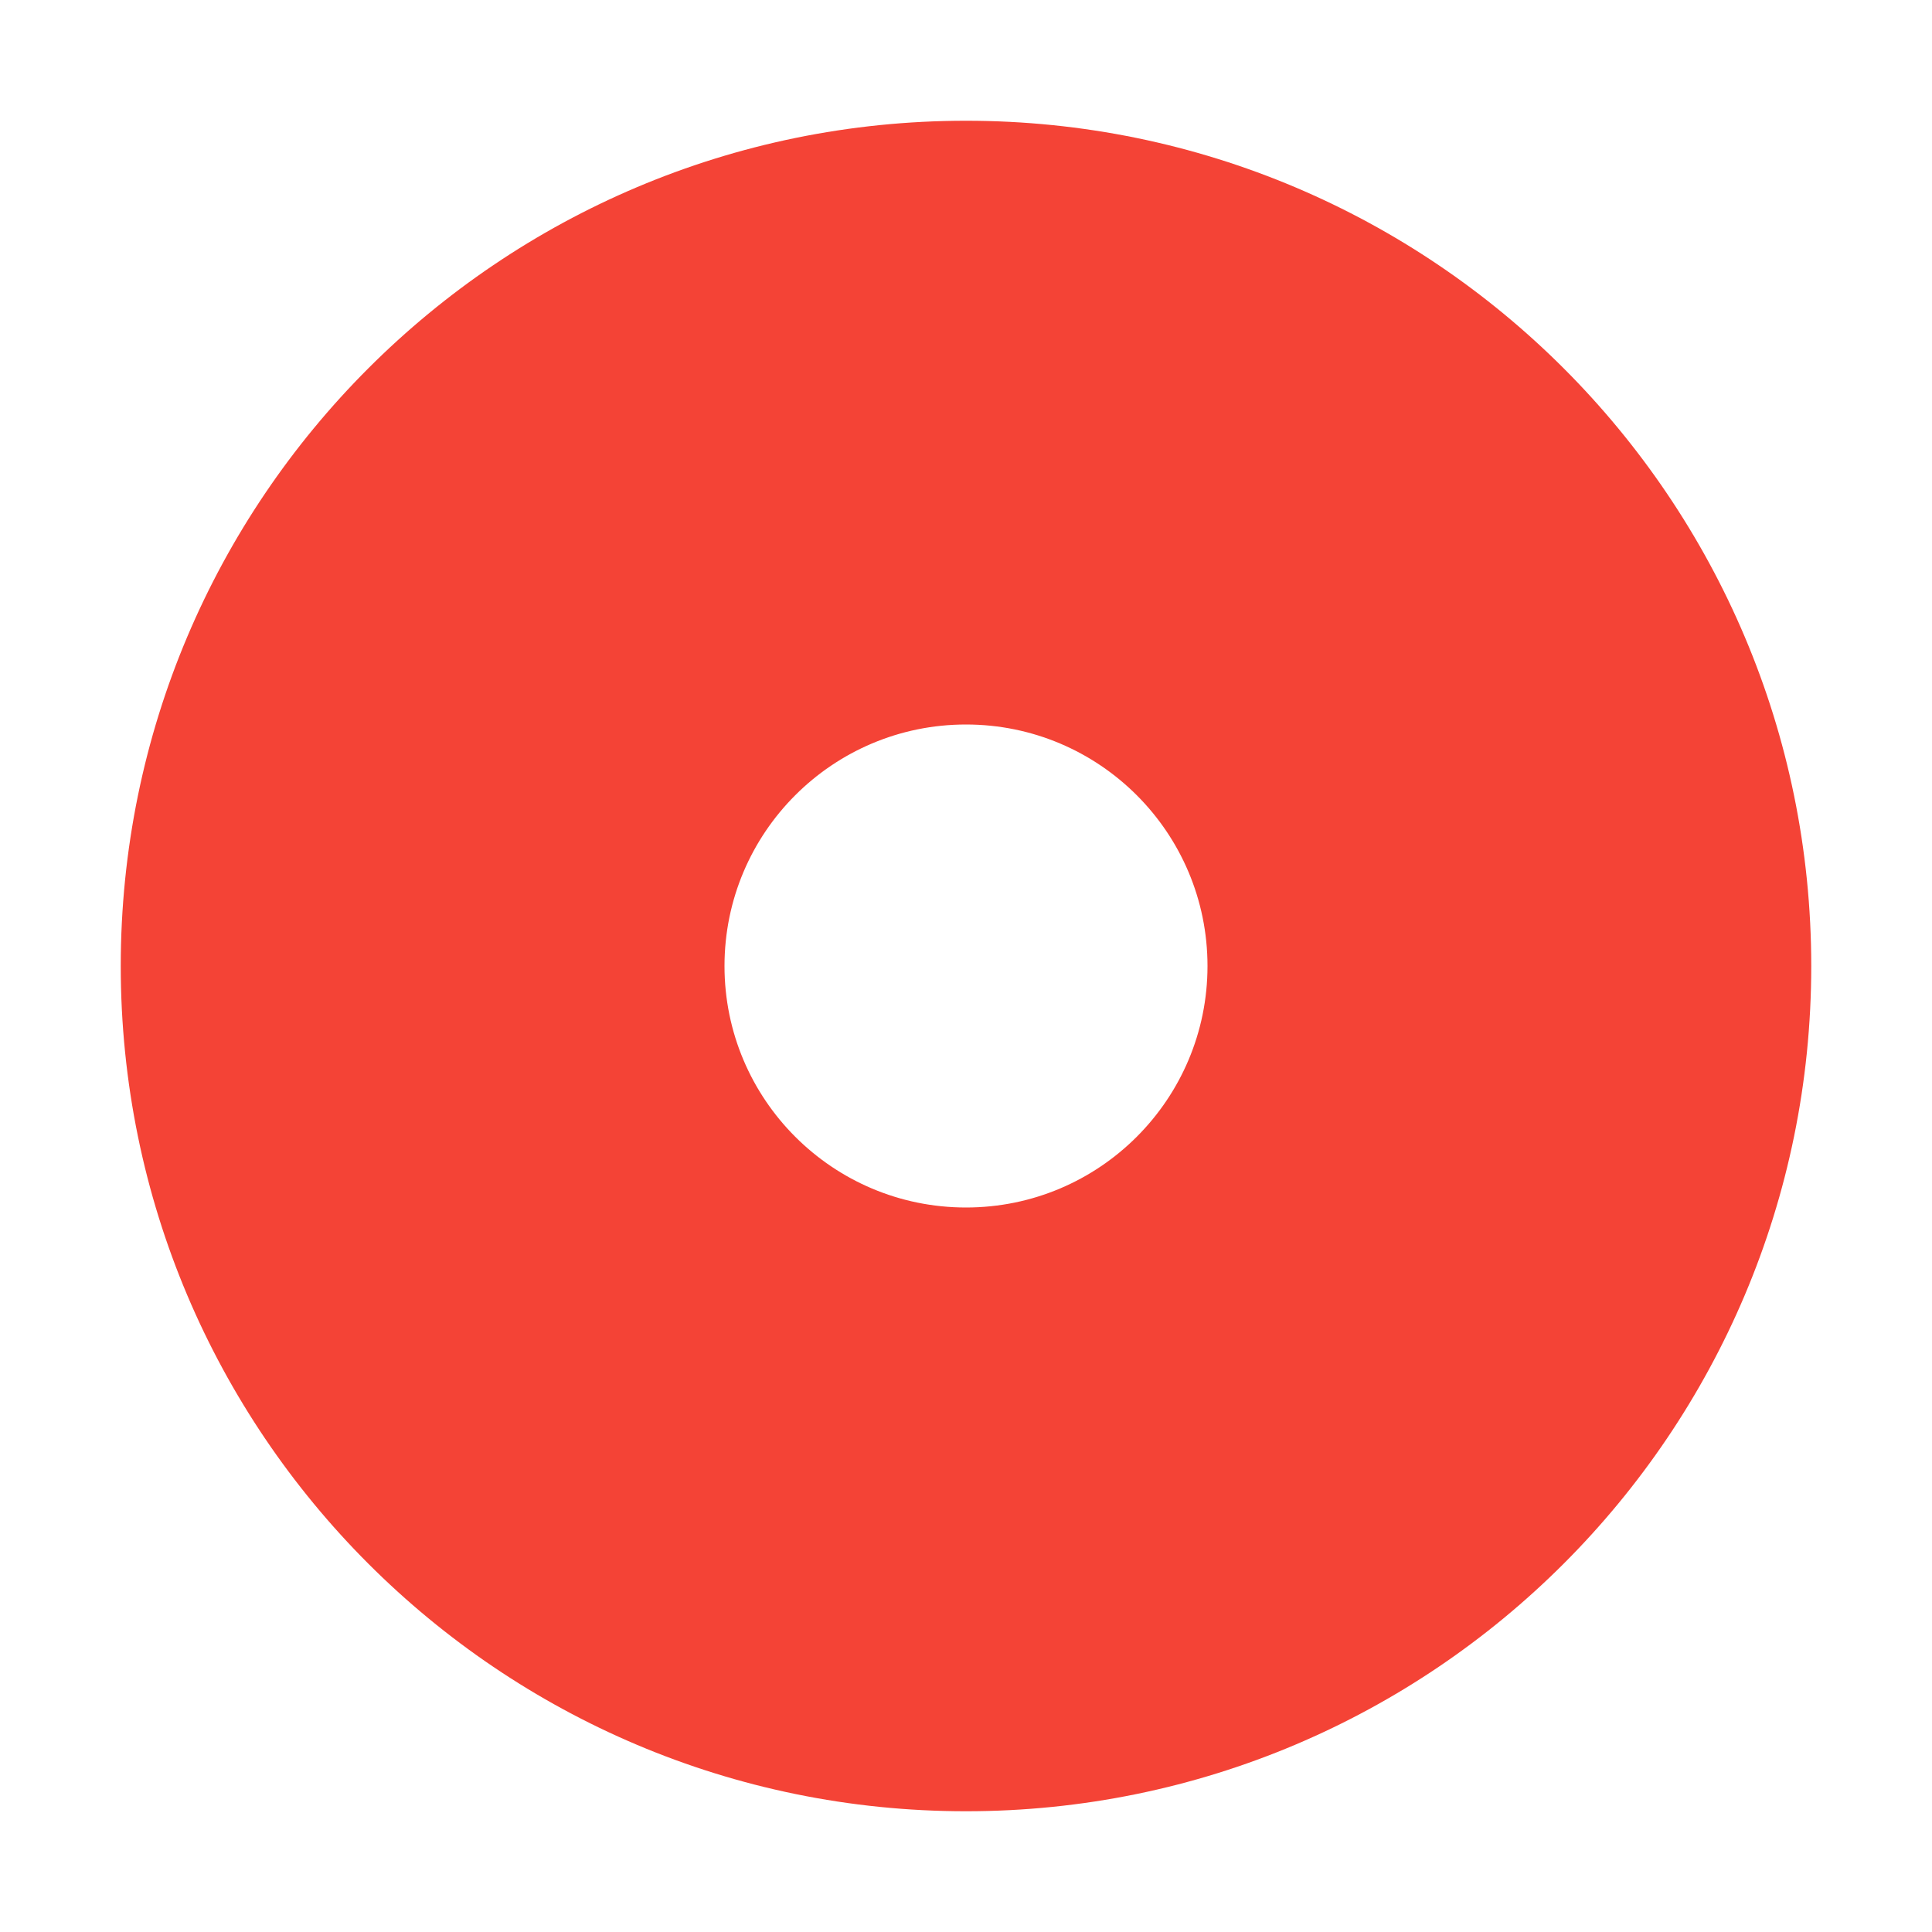
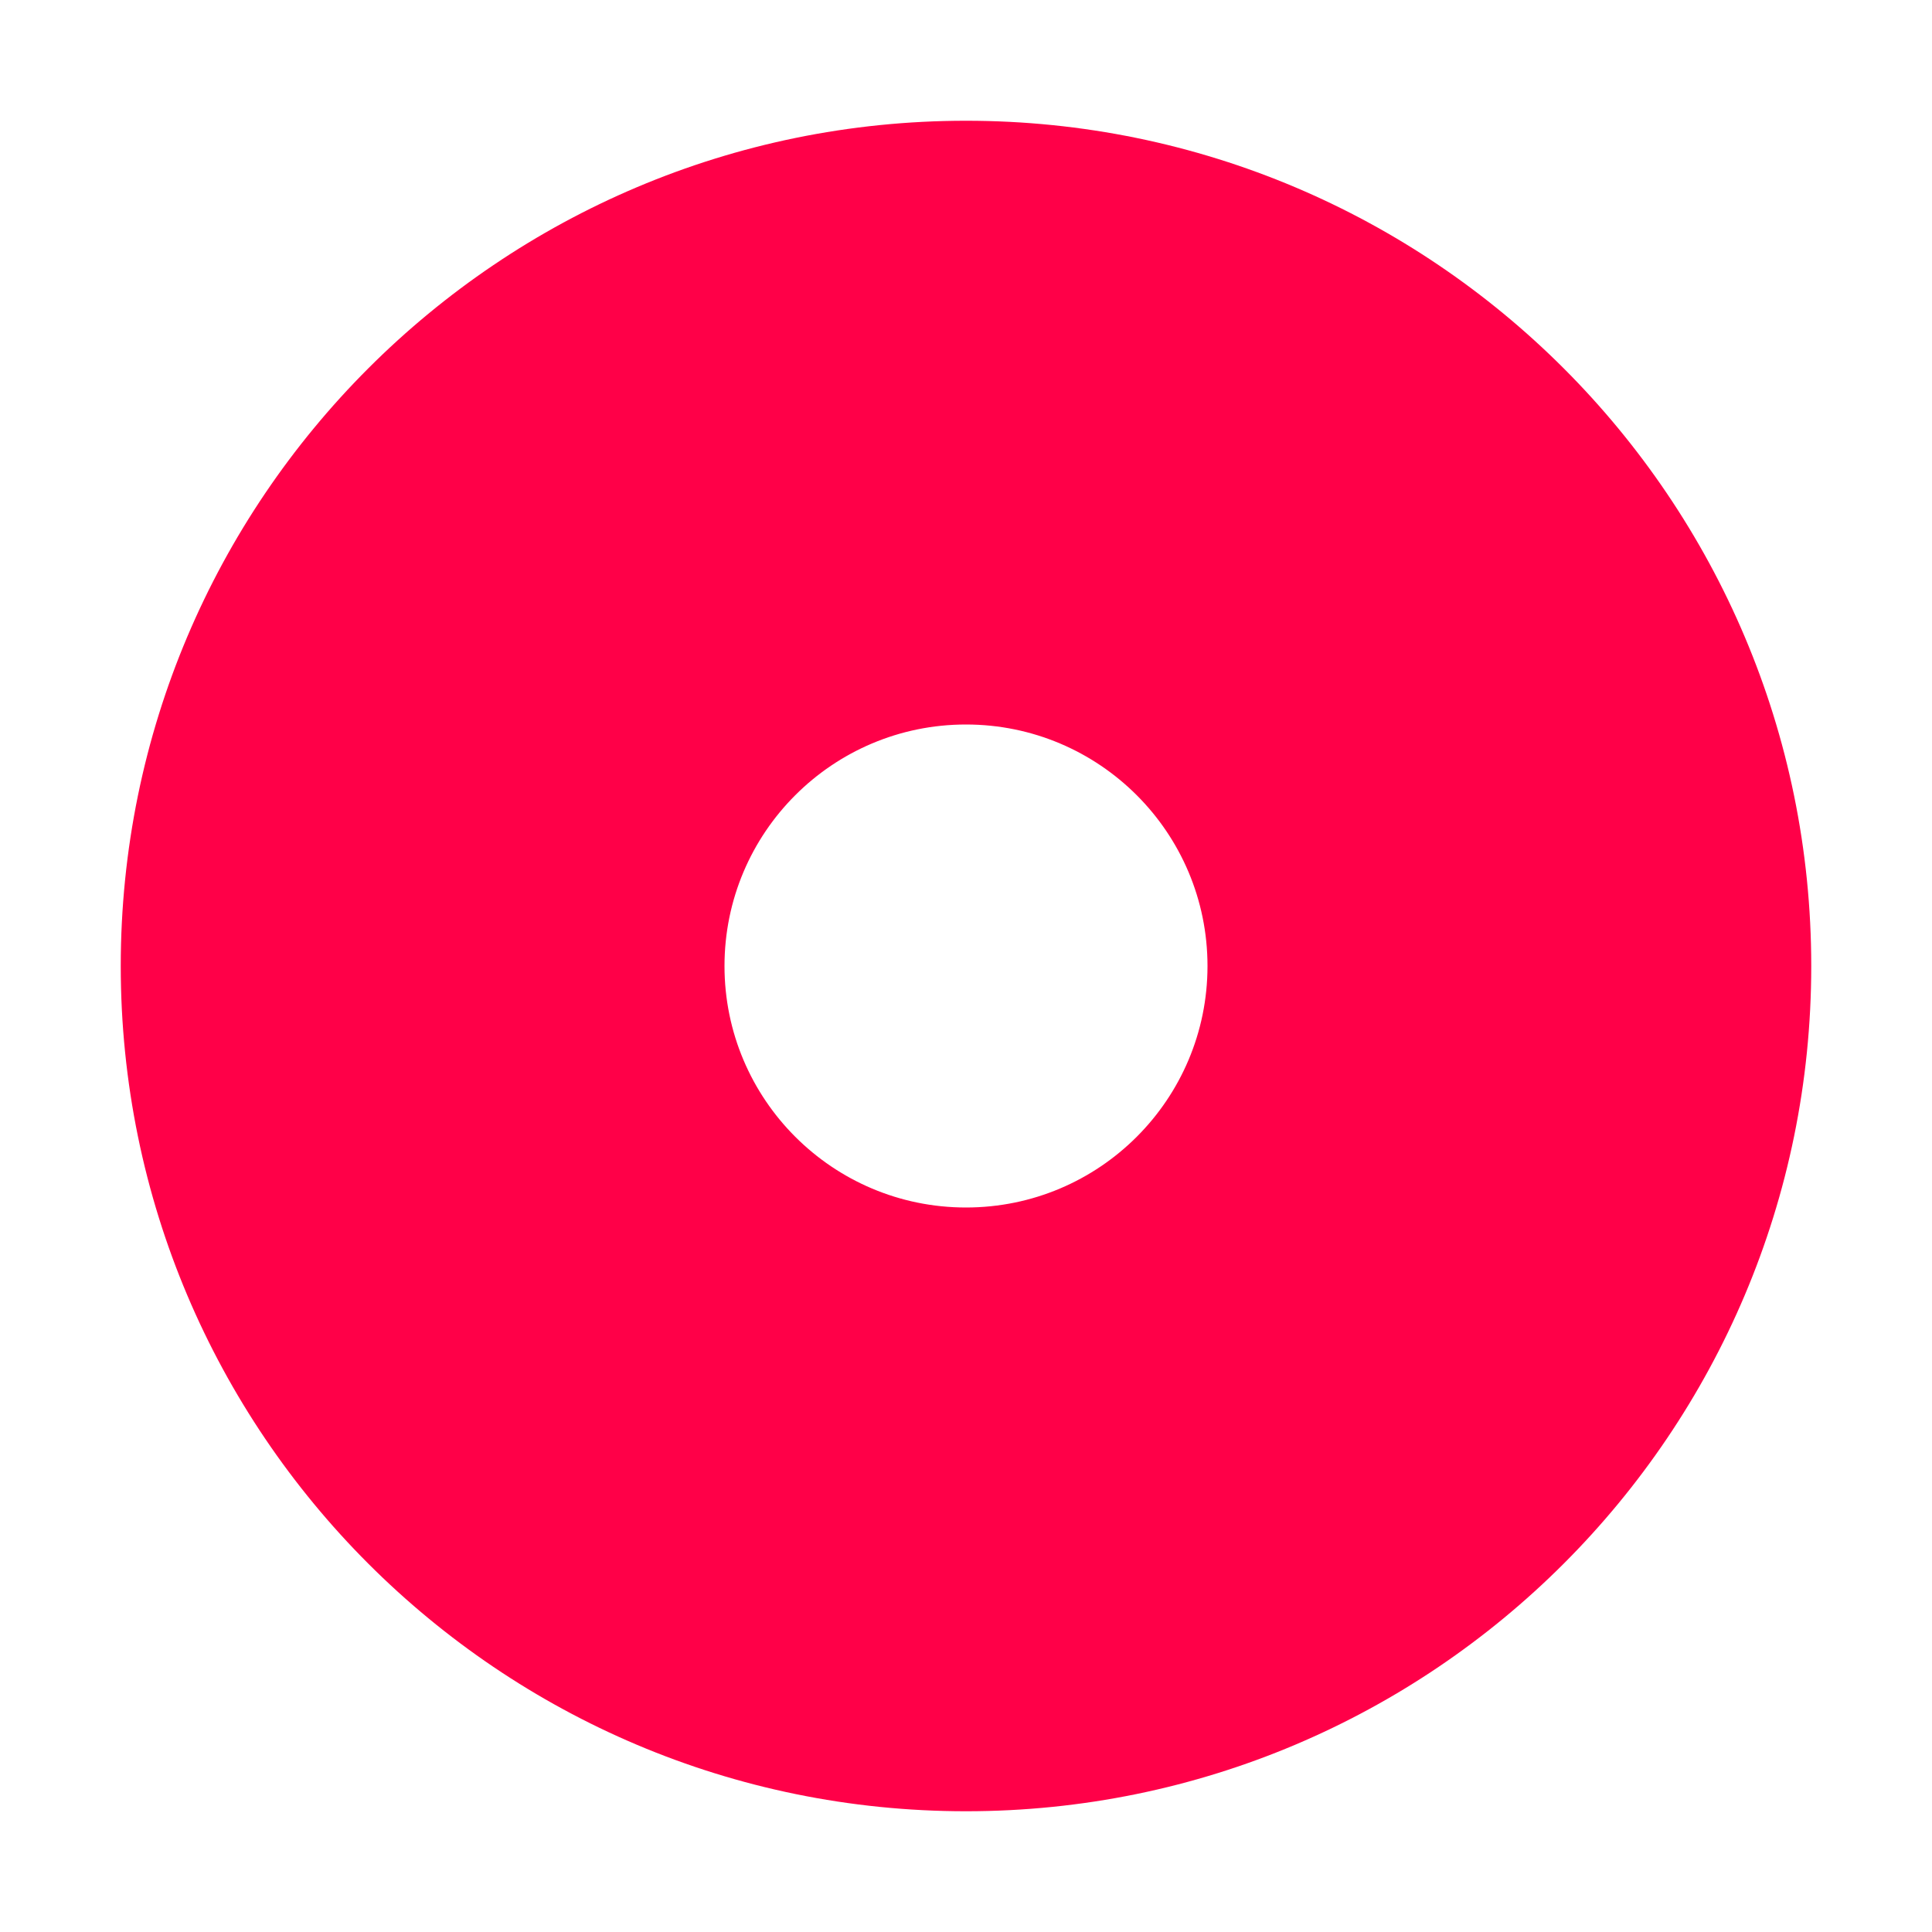
- <svg xmlns="http://www.w3.org/2000/svg" width="16" height="16" version="1.1">
-   <defs>
+ <svg xmlns="http://www.w3.org/2000/svg" width="16" height="16" version="1.1" id="svg7">
+   <defs id="defs3">
    <style id="current-color-scheme" type="text/css">
   .ColorScheme-Text { color:#444444; } .ColorScheme-Highlight { color:#4285f4; } .ColorScheme-NeutralText { color:#ff9800; } .ColorScheme-PositiveText { color:#4caf50; } .ColorScheme-NegativeText { color:#f44336; }
  </style>
  </defs>
-   <path style="fill:currentColor" class="ColorScheme-NegativeText" d="M 8,1 A 7,7 0 0 0 1,8 7,7 0 0 0 8,15 7,7 0 0 0 15,8 7,7 0 0 0 8,1 Z M 8,6 A 2,2 0 0 1 10,8 2,2 0 0 1 8,10 2,2 0 0 1 6,8 2,2 0 0 1 8,6 Z" />
+   <path style="fill:#ff0048;fill-opacity:1" class="ColorScheme-NegativeText" d="M 8,1 A 7,7 0 0 0 1,8 7,7 0 0 0 8,15 7,7 0 0 0 15,8 7,7 0 0 0 8,1 Z M 8,6 A 2,2 0 0 1 10,8 2,2 0 0 1 8,10 2,2 0 0 1 6,8 2,2 0 0 1 8,6 Z" id="path5" />
</svg>
